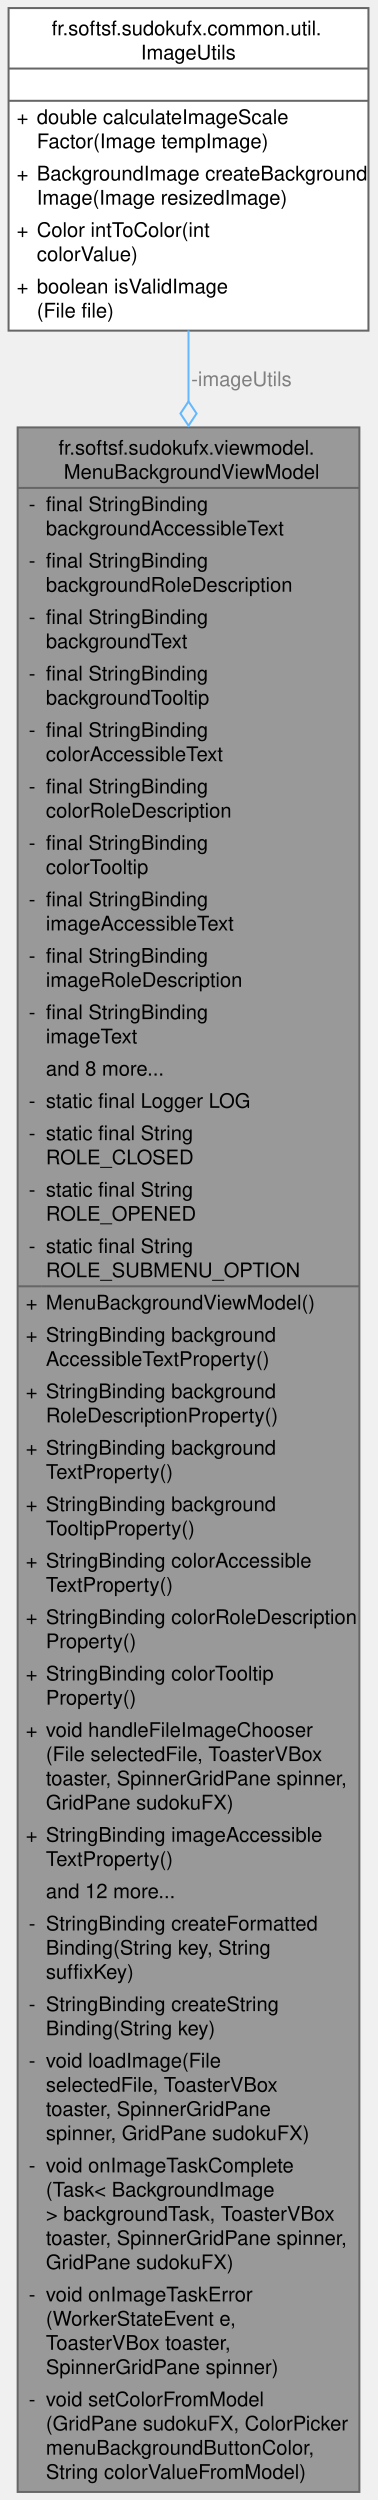
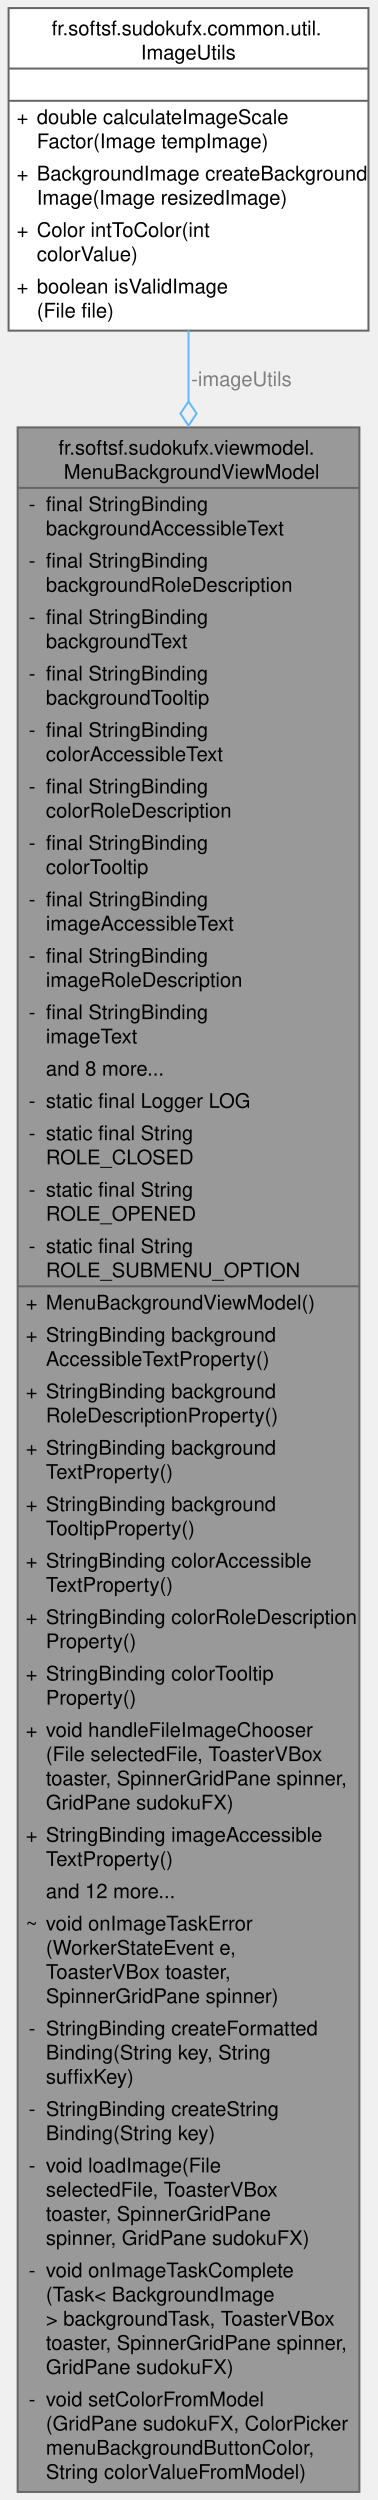
<svg xmlns="http://www.w3.org/2000/svg" xmlns:xlink="http://www.w3.org/1999/xlink" width="187pt" height="1240pt" viewBox="0.00 0.00 186.50 1240.00">
  <g id="graph0" class="graph" transform="scale(1 1) rotate(0) translate(4 1236)">
    <g id="Node000001" class="node">
      <g id="a_Node000001">
        <a xlink:title="ViewModel managing menu background UI state and accessibility strings.">
          <polygon fill="#999999" stroke="none" points="174,-1024 4.5,-1024 4.5,0 174,0 174,-1024" />
          <text text-anchor="start" x="24.75" y="-1010.5" font-family="Helvetica,sans-Serif" font-size="10.00">fr.softsf.sudokufx.viewmodel.</text>
          <text text-anchor="start" x="27.38" y="-998.5" font-family="Helvetica,sans-Serif" font-size="10.00">MenuBackgroundViewModel</text>
          <text text-anchor="start" x="10" y="-982.5" font-family="Helvetica,sans-Serif" font-size="10.00">-</text>
          <text text-anchor="start" x="18.5" y="-982.5" font-family="Helvetica,sans-Serif" font-size="10.00">final StringBinding</text>
          <text text-anchor="start" x="18.5" y="-970.5" font-family="Helvetica,sans-Serif" font-size="10.00"> backgroundAccessibleText</text>
          <text text-anchor="start" x="10" y="-954.5" font-family="Helvetica,sans-Serif" font-size="10.00">-</text>
          <text text-anchor="start" x="18.5" y="-954.5" font-family="Helvetica,sans-Serif" font-size="10.00">final StringBinding</text>
          <text text-anchor="start" x="18.5" y="-942.5" font-family="Helvetica,sans-Serif" font-size="10.00"> backgroundRoleDescription</text>
          <text text-anchor="start" x="10" y="-926.5" font-family="Helvetica,sans-Serif" font-size="10.00">-</text>
          <text text-anchor="start" x="18.5" y="-926.5" font-family="Helvetica,sans-Serif" font-size="10.00">final StringBinding</text>
          <text text-anchor="start" x="18.5" y="-914.5" font-family="Helvetica,sans-Serif" font-size="10.00"> backgroundText</text>
          <text text-anchor="start" x="10" y="-898.5" font-family="Helvetica,sans-Serif" font-size="10.00">-</text>
          <text text-anchor="start" x="18.5" y="-898.5" font-family="Helvetica,sans-Serif" font-size="10.00">final StringBinding</text>
          <text text-anchor="start" x="18.5" y="-886.5" font-family="Helvetica,sans-Serif" font-size="10.00"> backgroundTooltip</text>
          <text text-anchor="start" x="10" y="-870.5" font-family="Helvetica,sans-Serif" font-size="10.00">-</text>
          <text text-anchor="start" x="18.5" y="-870.5" font-family="Helvetica,sans-Serif" font-size="10.00">final StringBinding</text>
          <text text-anchor="start" x="18.5" y="-858.5" font-family="Helvetica,sans-Serif" font-size="10.00"> colorAccessibleText</text>
          <text text-anchor="start" x="10" y="-842.5" font-family="Helvetica,sans-Serif" font-size="10.00">-</text>
          <text text-anchor="start" x="18.5" y="-842.5" font-family="Helvetica,sans-Serif" font-size="10.00">final StringBinding</text>
          <text text-anchor="start" x="18.5" y="-830.5" font-family="Helvetica,sans-Serif" font-size="10.00"> colorRoleDescription</text>
          <text text-anchor="start" x="10" y="-814.5" font-family="Helvetica,sans-Serif" font-size="10.00">-</text>
          <text text-anchor="start" x="18.5" y="-814.5" font-family="Helvetica,sans-Serif" font-size="10.00">final StringBinding</text>
          <text text-anchor="start" x="18.5" y="-802.5" font-family="Helvetica,sans-Serif" font-size="10.00"> colorTooltip</text>
          <text text-anchor="start" x="10" y="-786.5" font-family="Helvetica,sans-Serif" font-size="10.00">-</text>
          <text text-anchor="start" x="18.5" y="-786.5" font-family="Helvetica,sans-Serif" font-size="10.00">final StringBinding</text>
          <text text-anchor="start" x="18.5" y="-774.5" font-family="Helvetica,sans-Serif" font-size="10.00"> imageAccessibleText</text>
          <text text-anchor="start" x="10" y="-758.5" font-family="Helvetica,sans-Serif" font-size="10.00">-</text>
          <text text-anchor="start" x="18.5" y="-758.5" font-family="Helvetica,sans-Serif" font-size="10.00">final StringBinding</text>
          <text text-anchor="start" x="18.5" y="-746.5" font-family="Helvetica,sans-Serif" font-size="10.00"> imageRoleDescription</text>
          <text text-anchor="start" x="10" y="-730.5" font-family="Helvetica,sans-Serif" font-size="10.00">-</text>
          <text text-anchor="start" x="18.5" y="-730.5" font-family="Helvetica,sans-Serif" font-size="10.00">final StringBinding</text>
          <text text-anchor="start" x="18.5" y="-718.5" font-family="Helvetica,sans-Serif" font-size="10.00"> imageText</text>
          <text text-anchor="start" x="18.5" y="-702.5" font-family="Helvetica,sans-Serif" font-size="10.00">and 8 more...</text>
          <text text-anchor="start" x="10" y="-686.5" font-family="Helvetica,sans-Serif" font-size="10.00">-</text>
          <text text-anchor="start" x="18.5" y="-686.5" font-family="Helvetica,sans-Serif" font-size="10.00">static final Logger LOG</text>
          <text text-anchor="start" x="10" y="-670.5" font-family="Helvetica,sans-Serif" font-size="10.00">-</text>
          <text text-anchor="start" x="18.5" y="-670.5" font-family="Helvetica,sans-Serif" font-size="10.00">static final String</text>
          <text text-anchor="start" x="18.5" y="-658.5" font-family="Helvetica,sans-Serif" font-size="10.00"> ROLE_CLOSED</text>
          <text text-anchor="start" x="10" y="-642.5" font-family="Helvetica,sans-Serif" font-size="10.00">-</text>
          <text text-anchor="start" x="18.5" y="-642.5" font-family="Helvetica,sans-Serif" font-size="10.00">static final String</text>
          <text text-anchor="start" x="18.5" y="-630.5" font-family="Helvetica,sans-Serif" font-size="10.00"> ROLE_OPENED</text>
          <text text-anchor="start" x="10" y="-614.5" font-family="Helvetica,sans-Serif" font-size="10.00">-</text>
          <text text-anchor="start" x="18.5" y="-614.5" font-family="Helvetica,sans-Serif" font-size="10.00">static final String</text>
          <text text-anchor="start" x="18.5" y="-602.5" font-family="Helvetica,sans-Serif" font-size="10.00"> ROLE_SUBMENU_OPTION</text>
          <text text-anchor="start" x="8.5" y="-586.5" font-family="Helvetica,sans-Serif" font-size="10.00">+</text>
          <text text-anchor="start" x="18.5" y="-586.5" font-family="Helvetica,sans-Serif" font-size="10.00">MenuBackgroundViewModel()</text>
          <text text-anchor="start" x="8.5" y="-570.5" font-family="Helvetica,sans-Serif" font-size="10.00">+</text>
          <text text-anchor="start" x="18.5" y="-570.5" font-family="Helvetica,sans-Serif" font-size="10.00">StringBinding background</text>
          <text text-anchor="start" x="18.5" y="-558.5" font-family="Helvetica,sans-Serif" font-size="10.00">AccessibleTextProperty()</text>
          <text text-anchor="start" x="8.5" y="-542.5" font-family="Helvetica,sans-Serif" font-size="10.00">+</text>
          <text text-anchor="start" x="18.5" y="-542.5" font-family="Helvetica,sans-Serif" font-size="10.00">StringBinding background</text>
          <text text-anchor="start" x="18.5" y="-530.5" font-family="Helvetica,sans-Serif" font-size="10.00">RoleDescriptionProperty()</text>
          <text text-anchor="start" x="8.5" y="-514.5" font-family="Helvetica,sans-Serif" font-size="10.00">+</text>
          <text text-anchor="start" x="18.5" y="-514.5" font-family="Helvetica,sans-Serif" font-size="10.00">StringBinding background</text>
          <text text-anchor="start" x="18.5" y="-502.5" font-family="Helvetica,sans-Serif" font-size="10.00">TextProperty()</text>
          <text text-anchor="start" x="8.5" y="-486.5" font-family="Helvetica,sans-Serif" font-size="10.00">+</text>
          <text text-anchor="start" x="18.5" y="-486.5" font-family="Helvetica,sans-Serif" font-size="10.00">StringBinding background</text>
          <text text-anchor="start" x="18.5" y="-474.5" font-family="Helvetica,sans-Serif" font-size="10.00">TooltipProperty()</text>
          <text text-anchor="start" x="8.5" y="-458.5" font-family="Helvetica,sans-Serif" font-size="10.00">+</text>
          <text text-anchor="start" x="18.5" y="-458.5" font-family="Helvetica,sans-Serif" font-size="10.00">StringBinding colorAccessible</text>
          <text text-anchor="start" x="18.5" y="-446.5" font-family="Helvetica,sans-Serif" font-size="10.00">TextProperty()</text>
          <text text-anchor="start" x="8.5" y="-430.5" font-family="Helvetica,sans-Serif" font-size="10.00">+</text>
          <text text-anchor="start" x="18.5" y="-430.5" font-family="Helvetica,sans-Serif" font-size="10.00">StringBinding colorRoleDescription</text>
          <text text-anchor="start" x="18.5" y="-418.5" font-family="Helvetica,sans-Serif" font-size="10.00">Property()</text>
          <text text-anchor="start" x="8.5" y="-402.5" font-family="Helvetica,sans-Serif" font-size="10.00">+</text>
          <text text-anchor="start" x="18.5" y="-402.5" font-family="Helvetica,sans-Serif" font-size="10.00">StringBinding colorTooltip</text>
          <text text-anchor="start" x="18.5" y="-390.5" font-family="Helvetica,sans-Serif" font-size="10.00">Property()</text>
          <text text-anchor="start" x="8.5" y="-374.5" font-family="Helvetica,sans-Serif" font-size="10.00">+</text>
          <text text-anchor="start" x="18.5" y="-374.5" font-family="Helvetica,sans-Serif" font-size="10.00">void handleFileImageChooser</text>
          <text text-anchor="start" x="18.5" y="-362.5" font-family="Helvetica,sans-Serif" font-size="10.00">(File selectedFile, ToasterVBox</text>
          <text text-anchor="start" x="18.5" y="-350.5" font-family="Helvetica,sans-Serif" font-size="10.00"> toaster, SpinnerGridPane spinner,</text>
          <text text-anchor="start" x="18.5" y="-338.5" font-family="Helvetica,sans-Serif" font-size="10.00"> GridPane sudokuFX)</text>
          <text text-anchor="start" x="8.5" y="-322.5" font-family="Helvetica,sans-Serif" font-size="10.00">+</text>
          <text text-anchor="start" x="18.5" y="-322.5" font-family="Helvetica,sans-Serif" font-size="10.00">StringBinding imageAccessible</text>
          <text text-anchor="start" x="18.5" y="-310.5" font-family="Helvetica,sans-Serif" font-size="10.00">TextProperty()</text>
          <text text-anchor="start" x="18.5" y="-294.5" font-family="Helvetica,sans-Serif" font-size="10.00">and 12 more...</text>
-           <text text-anchor="start" x="10" y="-278.5" font-family="Helvetica,sans-Serif" font-size="10.00">-</text>
-           <text text-anchor="start" x="18.5" y="-278.5" font-family="Helvetica,sans-Serif" font-size="10.00">StringBinding createFormatted</text>
-           <text text-anchor="start" x="18.5" y="-266.5" font-family="Helvetica,sans-Serif" font-size="10.00">Binding(String key, String</text>
-           <text text-anchor="start" x="18.5" y="-254.5" font-family="Helvetica,sans-Serif" font-size="10.00"> suffixKey)</text>
-           <text text-anchor="start" x="10" y="-238.5" font-family="Helvetica,sans-Serif" font-size="10.00">-</text>
-           <text text-anchor="start" x="18.5" y="-238.5" font-family="Helvetica,sans-Serif" font-size="10.00">StringBinding createString</text>
-           <text text-anchor="start" x="18.5" y="-226.5" font-family="Helvetica,sans-Serif" font-size="10.00">Binding(String key)</text>
-           <text text-anchor="start" x="10" y="-210.5" font-family="Helvetica,sans-Serif" font-size="10.00">-</text>
-           <text text-anchor="start" x="18.5" y="-210.5" font-family="Helvetica,sans-Serif" font-size="10.00">void loadImage(File</text>
-           <text text-anchor="start" x="18.5" y="-198.5" font-family="Helvetica,sans-Serif" font-size="10.00"> selectedFile, ToasterVBox</text>
-           <text text-anchor="start" x="18.5" y="-186.5" font-family="Helvetica,sans-Serif" font-size="10.00"> toaster, SpinnerGridPane</text>
-           <text text-anchor="start" x="18.5" y="-174.5" font-family="Helvetica,sans-Serif" font-size="10.00"> spinner, GridPane sudokuFX)</text>
+           <text text-anchor="start" x="8.5" y="-278.5" font-family="Helvetica,sans-Serif" font-size="10.00">~</text>
+           <text text-anchor="start" x="18.5" y="-278.5" font-family="Helvetica,sans-Serif" font-size="10.00">void onImageTaskError</text>
+           <text text-anchor="start" x="18.5" y="-266.5" font-family="Helvetica,sans-Serif" font-size="10.00">(WorkerStateEvent e,</text>
+           <text text-anchor="start" x="18.5" y="-254.5" font-family="Helvetica,sans-Serif" font-size="10.00"> ToasterVBox toaster,</text>
+           <text text-anchor="start" x="18.5" y="-242.5" font-family="Helvetica,sans-Serif" font-size="10.00"> SpinnerGridPane spinner)</text>
+           <text text-anchor="start" x="10" y="-226.5" font-family="Helvetica,sans-Serif" font-size="10.00">-</text>
+           <text text-anchor="start" x="18.5" y="-226.5" font-family="Helvetica,sans-Serif" font-size="10.00">StringBinding createFormatted</text>
+           <text text-anchor="start" x="18.5" y="-214.5" font-family="Helvetica,sans-Serif" font-size="10.00">Binding(String key, String</text>
+           <text text-anchor="start" x="18.5" y="-202.5" font-family="Helvetica,sans-Serif" font-size="10.00"> suffixKey)</text>
+           <text text-anchor="start" x="10" y="-186.5" font-family="Helvetica,sans-Serif" font-size="10.00">-</text>
+           <text text-anchor="start" x="18.5" y="-186.5" font-family="Helvetica,sans-Serif" font-size="10.00">StringBinding createString</text>
+           <text text-anchor="start" x="18.5" y="-174.5" font-family="Helvetica,sans-Serif" font-size="10.00">Binding(String key)</text>
          <text text-anchor="start" x="10" y="-158.5" font-family="Helvetica,sans-Serif" font-size="10.00">-</text>
-           <text text-anchor="start" x="18.5" y="-158.5" font-family="Helvetica,sans-Serif" font-size="10.00">void onImageTaskComplete</text>
-           <text text-anchor="start" x="18.5" y="-146.5" font-family="Helvetica,sans-Serif" font-size="10.00">(Task&lt; BackgroundImage</text>
-           <text text-anchor="start" x="18.5" y="-134.5" font-family="Helvetica,sans-Serif" font-size="10.00"> &gt; backgroundTask, ToasterVBox</text>
-           <text text-anchor="start" x="18.5" y="-122.5" font-family="Helvetica,sans-Serif" font-size="10.00"> toaster, SpinnerGridPane spinner,</text>
-           <text text-anchor="start" x="18.5" y="-110.5" font-family="Helvetica,sans-Serif" font-size="10.00"> GridPane sudokuFX)</text>
-           <text text-anchor="start" x="10" y="-94.5" font-family="Helvetica,sans-Serif" font-size="10.00">-</text>
-           <text text-anchor="start" x="18.5" y="-94.5" font-family="Helvetica,sans-Serif" font-size="10.00">void onImageTaskError</text>
-           <text text-anchor="start" x="18.5" y="-82.5" font-family="Helvetica,sans-Serif" font-size="10.00">(WorkerStateEvent e,</text>
-           <text text-anchor="start" x="18.5" y="-70.5" font-family="Helvetica,sans-Serif" font-size="10.00"> ToasterVBox toaster,</text>
-           <text text-anchor="start" x="18.5" y="-58.5" font-family="Helvetica,sans-Serif" font-size="10.00"> SpinnerGridPane spinner)</text>
+           <text text-anchor="start" x="18.5" y="-158.5" font-family="Helvetica,sans-Serif" font-size="10.00">void loadImage(File</text>
+           <text text-anchor="start" x="18.5" y="-146.5" font-family="Helvetica,sans-Serif" font-size="10.00"> selectedFile, ToasterVBox</text>
+           <text text-anchor="start" x="18.5" y="-134.5" font-family="Helvetica,sans-Serif" font-size="10.00"> toaster, SpinnerGridPane</text>
+           <text text-anchor="start" x="18.5" y="-122.5" font-family="Helvetica,sans-Serif" font-size="10.00"> spinner, GridPane sudokuFX)</text>
+           <text text-anchor="start" x="10" y="-106.5" font-family="Helvetica,sans-Serif" font-size="10.00">-</text>
+           <text text-anchor="start" x="18.5" y="-106.5" font-family="Helvetica,sans-Serif" font-size="10.00">void onImageTaskComplete</text>
+           <text text-anchor="start" x="18.5" y="-94.5" font-family="Helvetica,sans-Serif" font-size="10.00">(Task&lt; BackgroundImage</text>
+           <text text-anchor="start" x="18.5" y="-82.5" font-family="Helvetica,sans-Serif" font-size="10.00"> &gt; backgroundTask, ToasterVBox</text>
+           <text text-anchor="start" x="18.5" y="-70.5" font-family="Helvetica,sans-Serif" font-size="10.00"> toaster, SpinnerGridPane spinner,</text>
+           <text text-anchor="start" x="18.5" y="-58.5" font-family="Helvetica,sans-Serif" font-size="10.00"> GridPane sudokuFX)</text>
          <text text-anchor="start" x="10" y="-42.5" font-family="Helvetica,sans-Serif" font-size="10.00">-</text>
          <text text-anchor="start" x="18.5" y="-42.5" font-family="Helvetica,sans-Serif" font-size="10.00">void setColorFromModel</text>
          <text text-anchor="start" x="18.5" y="-30.5" font-family="Helvetica,sans-Serif" font-size="10.00">(GridPane sudokuFX, ColorPicker</text>
          <text text-anchor="start" x="18.5" y="-18.5" font-family="Helvetica,sans-Serif" font-size="10.00"> menuBackgroundButtonColor,</text>
          <text text-anchor="start" x="18.5" y="-6.5" font-family="Helvetica,sans-Serif" font-size="10.00"> String colorValueFromModel)</text>
          <polygon fill="#666666" stroke="#666666" points="4.5,-994 4.5,-994 174,-994 174,-994 4.5,-994" />
          <polygon fill="#666666" stroke="#666666" points="4.5,-598 4.5,-598 16.5,-598 16.5,-598 4.5,-598" />
          <polygon fill="#666666" stroke="#666666" points="16.5,-598 16.5,-598 174,-598 174,-598 16.5,-598" />
          <polygon fill="none" stroke="#666666" points="4.5,0 4.5,-1024 174,-1024 174,0 4.5,0" />
        </a>
      </g>
    </g>
    <g id="Node000002" class="node">
      <g id="a_Node000002">
        <a xlink:href="classfr_1_1softsf_1_1sudokufx_1_1common_1_1util_1_1_image_utils.html" target="_top" xlink:title="Utility class providing helper methods for common image-related operations in JavaFX.">
          <polygon fill="white" stroke="none" points="178.5,-1232 0,-1232 0,-1072 178.5,-1072 178.5,-1232" />
          <text text-anchor="start" x="21.38" y="-1218.5" font-family="Helvetica,sans-Serif" font-size="10.00">fr.softsf.sudokufx.common.util.</text>
          <text text-anchor="start" x="65.62" y="-1206.5" font-family="Helvetica,sans-Serif" font-size="10.00">ImageUtils</text>
          <text text-anchor="start" x="87.75" y="-1190.5" font-family="Helvetica,sans-Serif" font-size="10.00"> </text>
          <text text-anchor="start" x="4" y="-1174.5" font-family="Helvetica,sans-Serif" font-size="10.00">+</text>
          <text text-anchor="start" x="14" y="-1174.5" font-family="Helvetica,sans-Serif" font-size="10.00">double calculateImageScale</text>
          <text text-anchor="start" x="14" y="-1162.5" font-family="Helvetica,sans-Serif" font-size="10.00">Factor(Image tempImage)</text>
          <text text-anchor="start" x="4" y="-1146.5" font-family="Helvetica,sans-Serif" font-size="10.00">+</text>
          <text text-anchor="start" x="14" y="-1146.5" font-family="Helvetica,sans-Serif" font-size="10.00">BackgroundImage createBackground</text>
          <text text-anchor="start" x="14" y="-1134.5" font-family="Helvetica,sans-Serif" font-size="10.00">Image(Image resizedImage)</text>
          <text text-anchor="start" x="4" y="-1118.5" font-family="Helvetica,sans-Serif" font-size="10.00">+</text>
          <text text-anchor="start" x="14" y="-1118.5" font-family="Helvetica,sans-Serif" font-size="10.00">Color intToColor(int</text>
          <text text-anchor="start" x="14" y="-1106.5" font-family="Helvetica,sans-Serif" font-size="10.00"> colorValue)</text>
          <text text-anchor="start" x="4" y="-1090.5" font-family="Helvetica,sans-Serif" font-size="10.00">+</text>
          <text text-anchor="start" x="14" y="-1090.5" font-family="Helvetica,sans-Serif" font-size="10.00">boolean isValidImage</text>
          <text text-anchor="start" x="14" y="-1078.5" font-family="Helvetica,sans-Serif" font-size="10.00">(File file)</text>
          <polygon fill="#666666" stroke="#666666" points="0,-1202 0,-1202 178.5,-1202 178.5,-1202 0,-1202" />
          <polygon fill="#666666" stroke="#666666" points="0,-1186 0,-1186 178.5,-1186 178.5,-1186 0,-1186" />
          <polygon fill="none" stroke="#666666" points="0,-1072 0,-1232 178.5,-1232 178.5,-1072 0,-1072" />
        </a>
      </g>
    </g>
    <g id="edge1_Node000001_Node000002" class="edge">
      <g id="a_edge1_Node000001_Node000002">
        <a xlink:title=" ">
          <path fill="none" stroke="#63b8ff" d="M89.25,-1072.13C89.25,-1061.19 89.25,-1049.36 89.25,-1036.79" />
          <polygon fill="none" stroke="#63b8ff" points="89.25,-1036.88 85.25,-1030.88 89.25,-1024.88 93.25,-1030.88 89.25,-1036.88" />
        </a>
      </g>
      <text text-anchor="middle" x="115.5" y="-1044.5" font-family="Helvetica,sans-Serif" font-size="10.00" fill="grey"> -imageUtils</text>
    </g>
  </g>
</svg>
